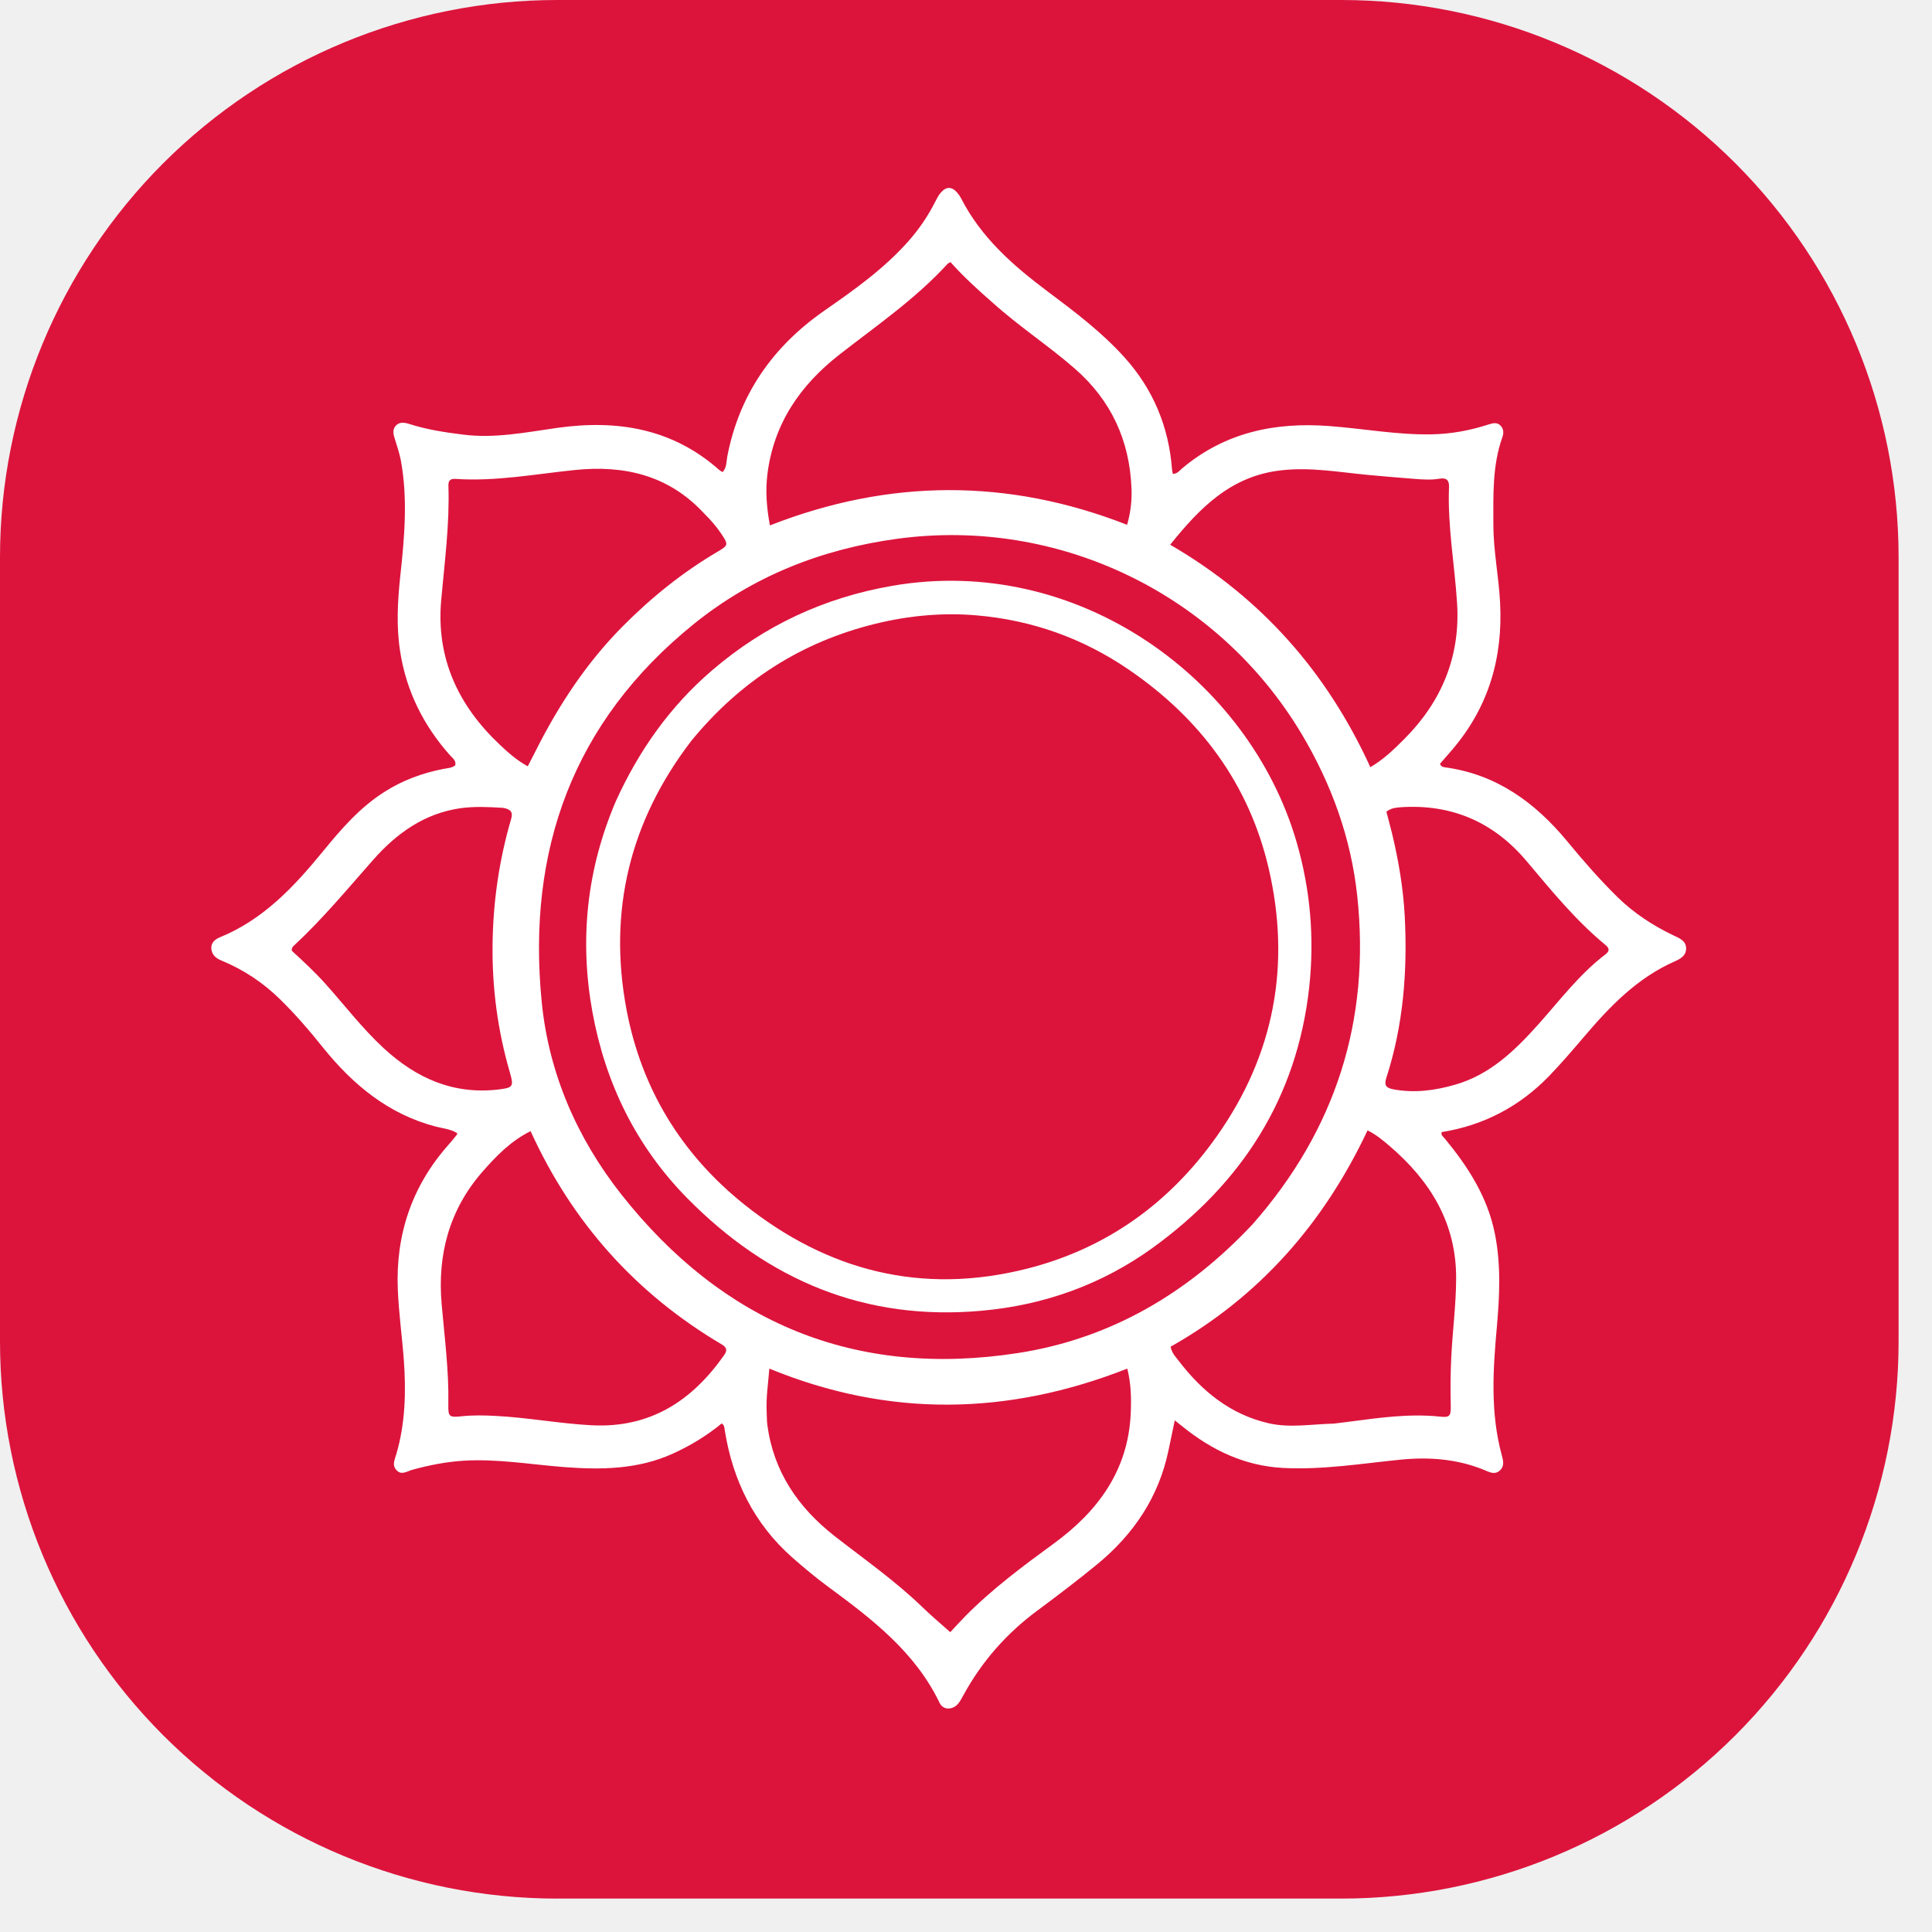
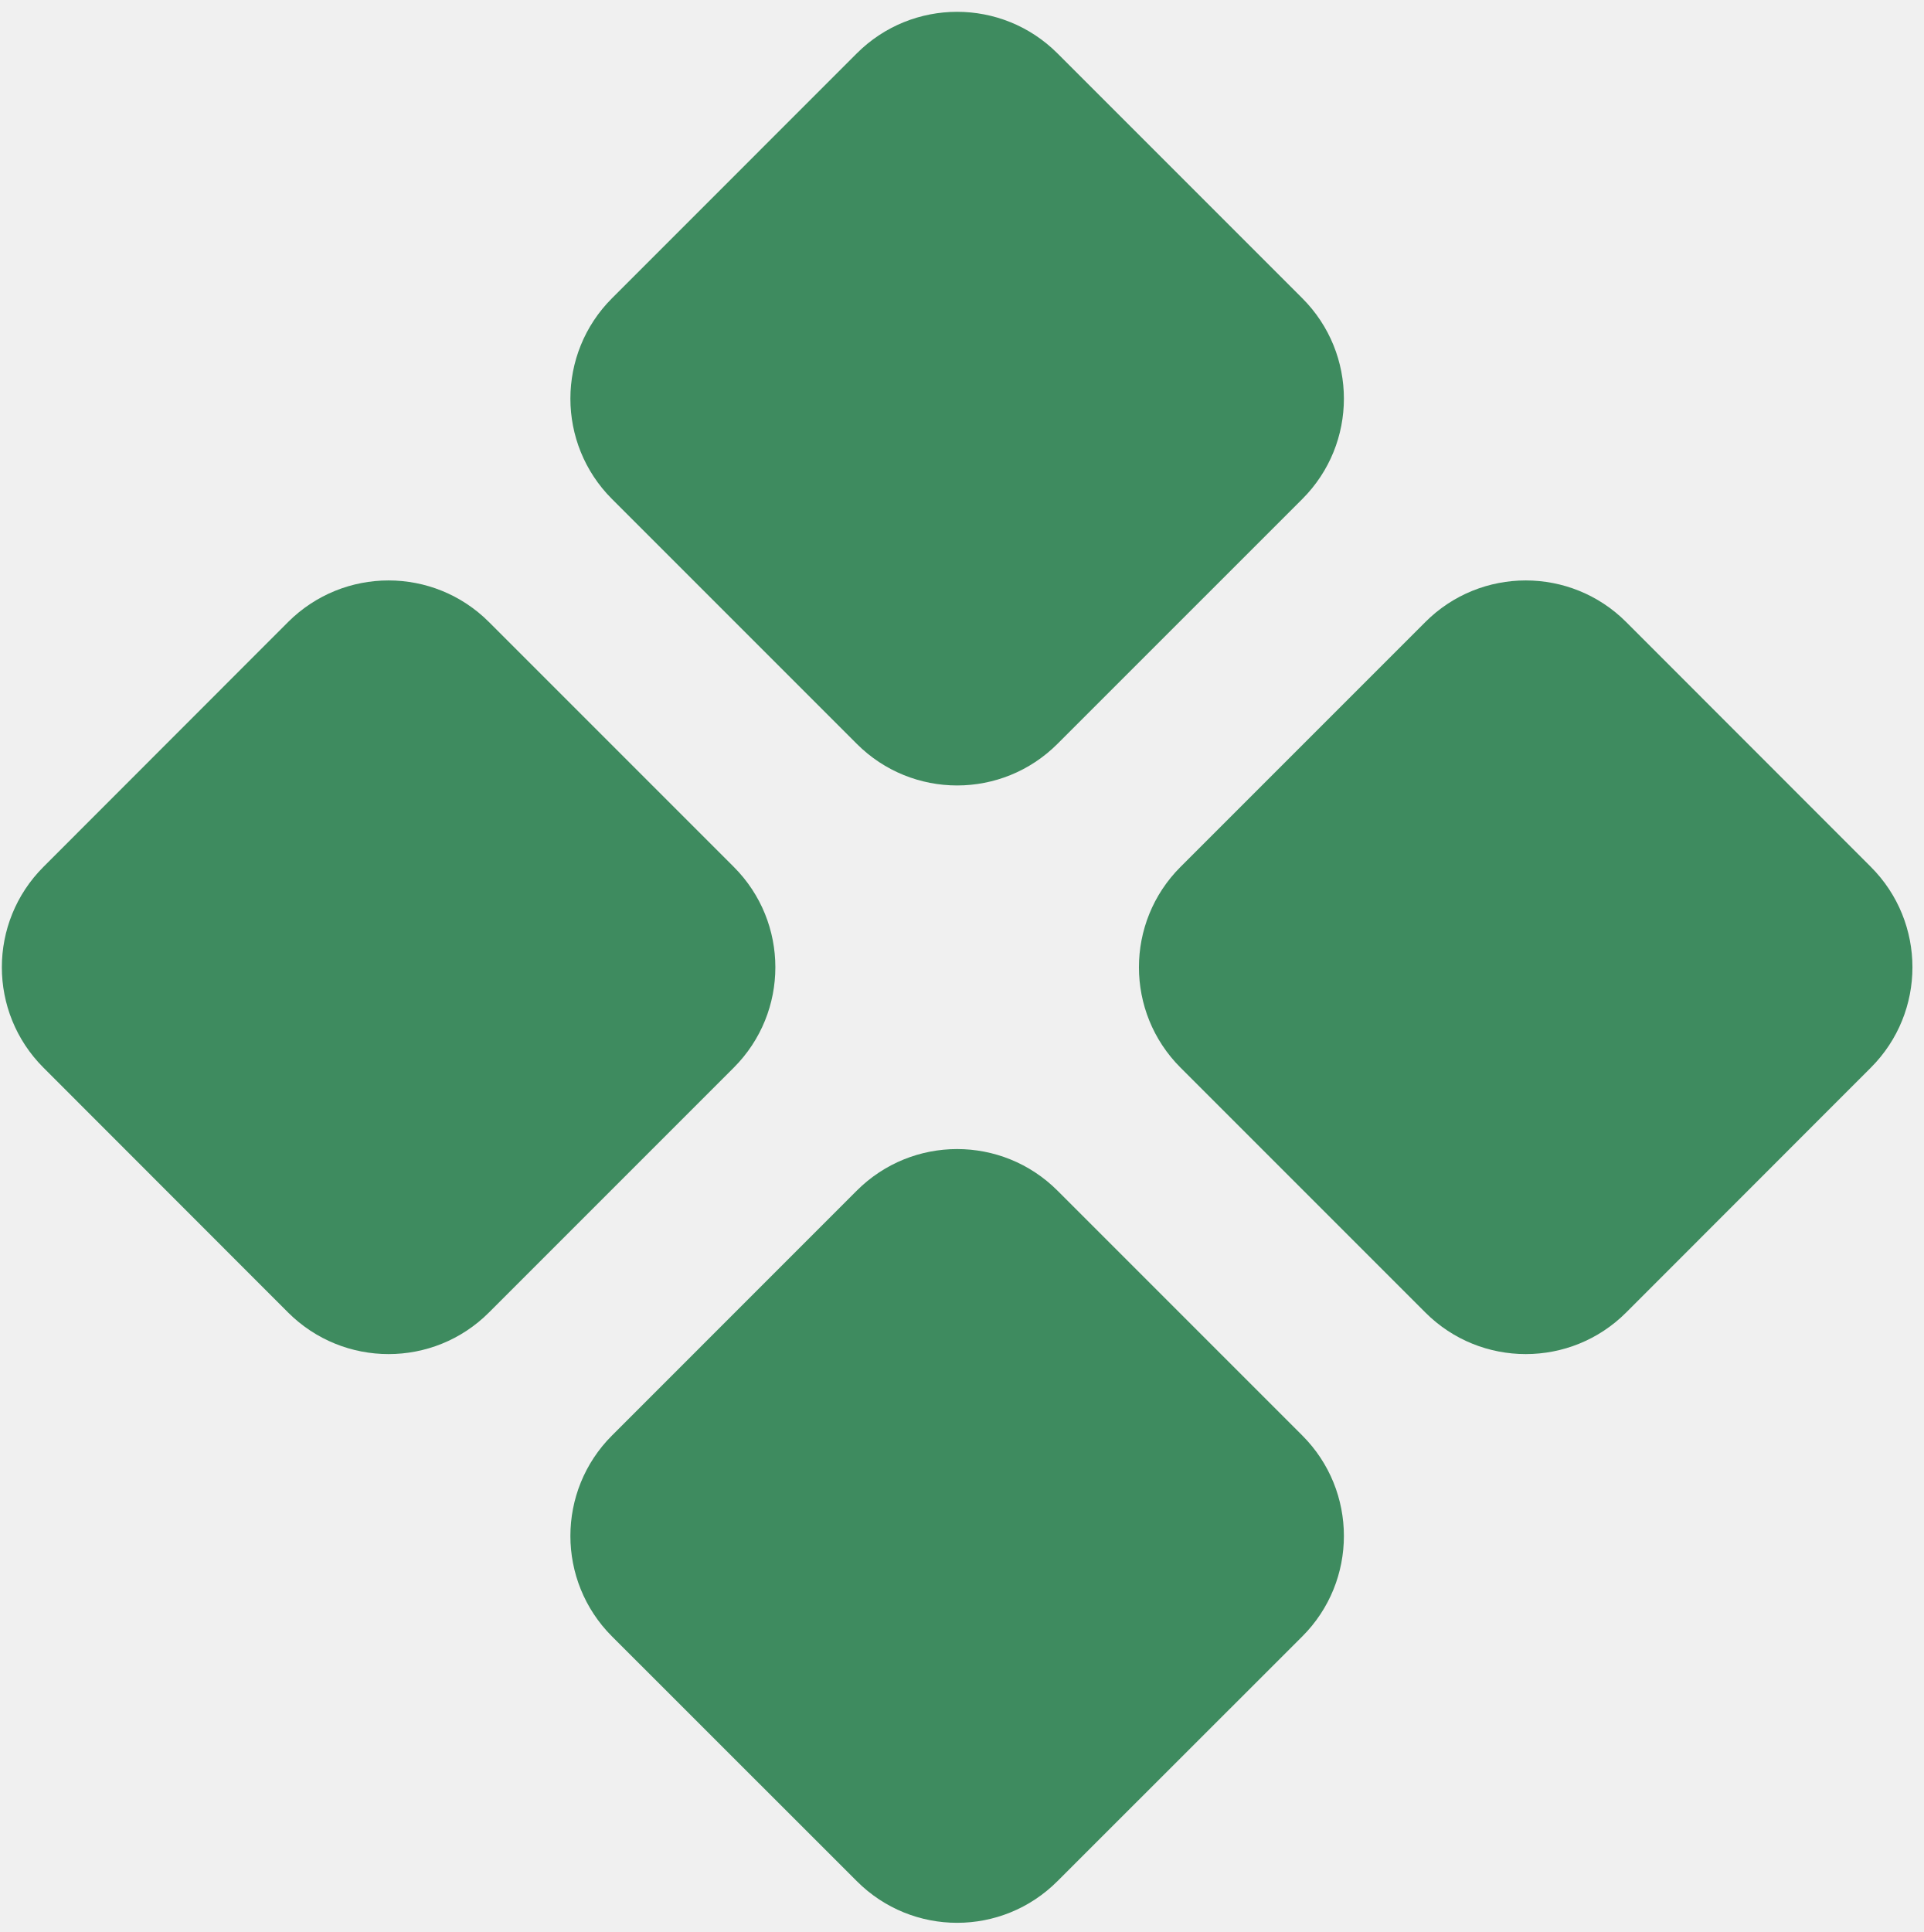
- <svg xmlns="http://www.w3.org/2000/svg" width="103" zoomAndPan="magnify" viewBox="0 0 77.25 77.25" height="103" preserveAspectRatio="xMidYMid meet" version="1.2">
+ <svg xmlns="http://www.w3.org/2000/svg" style="max-height: 500px" zoomAndPan="magnify" viewBox="1.911 34.263 56.387 56.619" preserveAspectRatio="xMidYMid meet" version="1.0" width="56.387" height="56.619">
  <defs>
-     <clipPath id="a2ab281e1f">
-       <path d="M 0 0 L 75.914 0 L 75.914 75.914 L 0 75.914 Z M 0 0 " />
+     <g />
+     <clipPath id="245ef4bfa3">
+       <path d="M 1 34 L 58 34 L 58 91 L 1 91 Z M 1 34" clip-rule="nonzero" />
    </clipPath>
-     <clipPath id="54788bbdfd">
-       <path d="M 22.285 0 L 53.629 0 C 59.539 0 65.207 2.348 69.387 6.527 C 73.566 10.707 75.914 16.375 75.914 22.285 L 75.914 53.629 C 75.914 59.539 73.566 65.207 69.387 69.387 C 65.207 73.566 59.539 75.914 53.629 75.914 L 22.285 75.914 C 16.375 75.914 10.707 73.566 6.527 69.387 C 2.348 65.207 0 59.539 0 53.629 L 0 22.285 C 0 16.375 2.348 10.707 6.527 6.527 C 10.707 2.348 16.375 0 22.285 0 Z M 22.285 0 " />
-     </clipPath>
-     <clipPath id="71be0f42eb">
-       <path d="M 8 7 L 68 7 L 68 69 L 8 69 Z M 8 7 " />
-     </clipPath>
-     <clipPath id="924380a0fa">
-       <path d="M 0 22.285 L 0 53.629 C 0 65.938 9.977 75.914 22.285 75.914 L 53.629 75.914 C 65.938 75.914 75.914 65.938 75.914 53.629 L 75.914 22.285 C 75.914 9.977 65.938 0 53.629 0 L 22.285 0 C 9.977 0 0 9.977 0 22.285 Z M 0 22.285 " />
-     </clipPath>
-     <clipPath id="eebaf0e433">
-       <path d="M 23 23 L 53 23 L 53 53 L 23 53 Z M 23 23 " />
-     </clipPath>
-     <clipPath id="e4d4d3cb78">
-       <path d="M 0 22.285 L 0 53.629 C 0 65.938 9.977 75.914 22.285 75.914 L 53.629 75.914 C 65.938 75.914 75.914 65.938 75.914 53.629 L 75.914 22.285 C 75.914 9.977 65.938 0 53.629 0 L 22.285 0 C 9.977 0 0 9.977 0 22.285 Z M 0 22.285 " />
+     <clipPath id="6b6e908a6c">
+       <path d="M 49.574 72.727 C 47.949 74.352 45.312 74.352 43.688 72.727 L 36.512 65.551 C 34.887 63.926 34.887 61.293 36.512 59.668 L 43.688 52.492 C 45.312 50.867 47.949 50.867 49.574 52.492 L 56.746 59.668 C 58.371 61.293 58.371 63.926 56.746 65.551 Z M 16.242 72.727 C 14.617 74.352 11.984 74.352 10.355 72.727 L 3.184 65.551 C 1.559 63.926 1.559 61.293 3.184 59.668 L 10.355 52.492 C 11.984 50.867 14.617 50.867 16.242 52.492 L 23.418 59.668 C 25.043 61.293 25.043 63.926 23.418 65.551 Z M 32.906 89.391 C 31.281 91.02 28.648 91.02 27.023 89.391 L 19.848 82.219 C 18.223 80.594 18.223 77.957 19.848 76.332 L 27.023 69.156 C 28.648 67.531 31.281 67.531 32.906 69.156 L 40.082 76.332 C 41.707 77.957 41.707 80.594 40.082 82.219 Z M 32.906 56.062 C 31.281 57.688 28.648 57.688 27.023 56.062 L 19.848 48.887 C 18.223 47.262 18.223 44.629 19.848 43.004 L 27.023 35.828 C 28.648 34.203 31.281 34.203 32.906 35.828 L 40.082 43.004 C 41.707 44.629 41.707 47.262 40.082 48.887 Z M 32.906 56.062" clip-rule="nonzero" />
    </clipPath>
  </defs>
-   <g id="9f1d0fc5c3">
-     <g clip-rule="nonzero" clip-path="url(#a2ab281e1f)">
-       <g clip-rule="nonzero" clip-path="url(#54788bbdfd)">
-         <path style=" stroke:none;fill-rule:nonzero;fill:#dc143c;fill-opacity:1;" d="M 0 0 L 75.914 0 L 75.914 75.914 L 0 75.914 Z M 0 0 " />
-       </g>
-     </g>
-     <g clip-rule="nonzero" clip-path="url(#71be0f42eb)">
-       <g clip-rule="nonzero" clip-path="url(#924380a0fa)">
-         <path style=" stroke:none;fill-rule:nonzero;fill:#ffffff;fill-opacity:1;" d="M 66.914 37.402 C 67.168 37.52 67.414 37.621 67.418 37.918 C 67.422 38.211 67.191 38.34 66.961 38.441 C 65.461 39.102 64.363 40.246 63.328 41.465 C 62.871 42 62.414 42.535 61.926 43.039 C 60.746 44.25 59.316 45 57.645 45.266 C 57.605 45.395 57.707 45.449 57.766 45.52 C 58.699 46.652 59.48 47.859 59.773 49.336 C 60.02 50.57 59.961 51.809 59.852 53.047 C 59.695 54.77 59.586 56.488 60.047 58.184 C 60.109 58.406 60.164 58.625 59.965 58.801 C 59.762 58.98 59.555 58.863 59.348 58.777 C 58.273 58.336 57.145 58.25 56.008 58.363 C 54.441 58.52 52.883 58.777 51.301 58.695 C 49.762 58.613 48.449 57.984 47.273 57.031 C 47.188 56.965 47.102 56.895 46.973 56.793 C 46.883 57.223 46.801 57.613 46.719 58.004 C 46.328 59.867 45.324 61.352 43.871 62.547 C 43.098 63.18 42.305 63.785 41.504 64.379 C 40.25 65.301 39.25 66.438 38.508 67.805 C 38.445 67.922 38.379 68.047 38.289 68.145 C 38.062 68.383 37.707 68.375 37.57 68.09 C 36.59 66.051 34.867 64.738 33.113 63.445 C 32.617 63.082 32.145 62.684 31.68 62.277 C 30.148 60.922 29.301 59.195 28.98 57.195 C 28.965 57.098 28.973 56.996 28.859 56.914 C 28.266 57.402 27.605 57.805 26.898 58.125 C 25.504 58.758 24.031 58.773 22.547 58.66 C 21.211 58.555 19.883 58.324 18.535 58.406 C 17.836 58.449 17.148 58.586 16.469 58.773 C 16.27 58.832 16.047 59 15.852 58.781 C 15.66 58.57 15.789 58.355 15.852 58.125 C 16.207 56.902 16.238 55.648 16.148 54.391 C 16.078 53.445 15.945 52.504 15.906 51.559 C 15.816 49.375 16.465 47.43 17.926 45.781 C 18.039 45.652 18.148 45.52 18.258 45.383 C 18.273 45.367 18.273 45.34 18.285 45.312 C 18.02 45.141 17.707 45.121 17.414 45.043 C 15.527 44.547 14.117 43.375 12.922 41.895 C 12.383 41.219 11.82 40.566 11.203 39.961 C 10.516 39.285 9.73 38.766 8.844 38.402 C 8.617 38.309 8.461 38.16 8.449 37.914 C 8.441 37.684 8.605 37.555 8.793 37.477 C 10.535 36.766 11.766 35.445 12.922 34.031 C 13.641 33.152 14.383 32.293 15.352 31.676 C 16.086 31.203 16.891 30.906 17.746 30.742 C 17.898 30.715 18.066 30.707 18.203 30.602 C 18.246 30.406 18.094 30.312 17.992 30.199 C 16.926 29 16.238 27.617 15.996 26.023 C 15.844 25.031 15.898 24.031 16.004 23.043 C 16.172 21.496 16.312 19.953 16.027 18.406 C 15.973 18.121 15.875 17.84 15.789 17.555 C 15.73 17.375 15.684 17.188 15.816 17.031 C 15.969 16.852 16.184 16.895 16.367 16.953 C 17.062 17.176 17.773 17.285 18.496 17.375 C 19.781 17.543 21.027 17.285 22.277 17.109 C 24.688 16.77 26.891 17.133 28.766 18.797 C 28.801 18.828 28.848 18.848 28.895 18.875 C 29.066 18.688 29.039 18.453 29.082 18.242 C 29.562 15.766 30.898 13.863 32.949 12.43 C 34.145 11.598 35.332 10.758 36.309 9.66 C 36.746 9.168 37.113 8.629 37.406 8.043 C 37.469 7.922 37.531 7.801 37.621 7.699 C 37.836 7.449 38.062 7.457 38.277 7.707 C 38.332 7.77 38.383 7.844 38.422 7.918 C 39.223 9.492 40.504 10.617 41.887 11.652 C 42.973 12.465 44.059 13.285 44.969 14.297 C 46.109 15.566 46.734 17.062 46.863 18.77 C 46.867 18.828 46.883 18.887 46.895 18.949 C 47.078 18.945 47.168 18.812 47.273 18.723 C 48.98 17.289 50.977 16.871 53.145 17.035 C 54.508 17.137 55.855 17.391 57.227 17.367 C 58.02 17.355 58.789 17.211 59.543 16.965 C 59.699 16.918 59.859 16.879 59.992 17.012 C 60.133 17.152 60.129 17.328 60.066 17.496 C 59.668 18.625 59.711 19.797 59.711 20.965 C 59.711 22.016 59.926 23.043 59.98 24.09 C 60.098 26.305 59.52 28.273 58.07 29.973 C 57.902 30.168 57.734 30.359 57.578 30.539 C 57.621 30.656 57.695 30.668 57.77 30.68 C 59.832 30.957 61.383 32.086 62.672 33.648 C 63.305 34.418 63.961 35.168 64.676 35.871 C 65.328 36.508 66.074 37 66.914 37.402 M 50.09 48.945 C 53.398 45.184 54.801 40.809 54.27 35.836 C 54.023 33.508 53.238 31.344 52.031 29.324 C 48.684 23.742 42.332 20.668 35.875 21.543 C 32.855 21.953 30.113 23.035 27.734 24.957 C 22.906 28.859 21.062 34.004 21.66 40.062 C 21.941 42.91 23.066 45.5 24.84 47.754 C 28.898 52.898 34.195 55.105 40.695 54.102 C 44.395 53.531 47.496 51.715 50.09 48.945 M 30.656 56.48 C 30.664 56.641 30.66 56.801 30.68 56.961 C 30.926 58.84 31.91 60.277 33.379 61.426 C 34.562 62.348 35.797 63.211 36.883 64.262 C 37.234 64.602 37.609 64.918 37.996 65.262 C 38.168 65.078 38.379 64.844 38.602 64.617 C 39.68 63.527 40.91 62.613 42.145 61.711 C 43.906 60.422 45.105 58.793 45.211 56.531 C 45.238 55.938 45.23 55.34 45.074 54.723 C 40.289 56.605 35.539 56.684 30.762 54.723 C 30.715 55.332 30.625 55.867 30.656 56.48 M 39.672 12.086 C 39.09 11.578 38.52 11.059 38.004 10.48 C 37.941 10.52 37.906 10.531 37.883 10.555 C 36.609 11.949 35.059 13.012 33.582 14.164 C 31.996 15.398 30.938 16.934 30.684 18.961 C 30.602 19.629 30.652 20.301 30.785 21.008 C 35.555 19.141 40.305 19.121 45.066 20.984 C 45.211 20.484 45.262 20 45.242 19.527 C 45.168 17.613 44.43 16.004 42.969 14.734 C 41.918 13.816 40.746 13.055 39.672 12.086 M 28.137 20.512 C 26.73 19 24.961 18.59 22.984 18.793 C 21.395 18.957 19.816 19.258 18.207 19.148 C 17.992 19.137 17.922 19.227 17.93 19.43 C 17.98 20.961 17.777 22.477 17.641 23.992 C 17.434 26.309 18.316 28.203 19.977 29.77 C 20.316 30.09 20.66 30.398 21.102 30.641 C 21.203 30.441 21.301 30.258 21.395 30.07 C 22.316 28.23 23.43 26.527 24.883 25.059 C 26.035 23.895 27.297 22.879 28.707 22.051 C 29.117 21.809 29.125 21.773 28.859 21.371 C 28.66 21.07 28.43 20.801 28.137 20.512 M 53.34 56.922 C 53.547 56.895 53.754 56.871 53.961 56.844 C 55.156 56.688 56.348 56.516 57.562 56.641 C 57.973 56.688 58.016 56.625 58.008 56.191 C 57.992 55.562 57.996 54.938 58.027 54.309 C 58.074 53.25 58.219 52.203 58.223 51.141 C 58.238 48.906 57.191 47.215 55.555 45.816 C 55.289 45.59 55.016 45.359 54.68 45.199 C 52.934 48.906 50.363 51.84 46.805 53.848 C 46.855 54.105 47.012 54.258 47.137 54.422 C 48.066 55.633 49.207 56.562 50.734 56.91 C 51.574 57.102 52.426 56.945 53.34 56.922 M 28.855 53.754 C 25.414 51.719 22.875 48.871 21.215 45.227 C 20.414 45.629 19.844 46.223 19.297 46.844 C 17.961 48.371 17.484 50.168 17.66 52.156 C 17.777 53.488 17.953 54.82 17.926 56.164 C 17.918 56.652 17.961 56.68 18.461 56.629 C 18.902 56.582 19.344 56.59 19.789 56.613 C 21.078 56.676 22.348 56.918 23.641 56.988 C 25.988 57.113 27.664 56.023 28.957 54.18 C 29.062 54.027 29.094 53.891 28.855 53.754 M 56.523 19.145 C 55.91 19.094 55.297 19.047 54.684 18.988 C 53.539 18.879 52.402 18.672 51.234 18.805 C 49.238 19.023 47.984 20.289 46.789 21.781 C 50.426 23.891 53.055 26.871 54.793 30.676 C 55.344 30.352 55.754 29.945 56.16 29.539 C 57.645 28.047 58.391 26.25 58.262 24.137 C 58.164 22.578 57.875 21.035 57.938 19.469 C 57.949 19.188 57.824 19.094 57.551 19.141 C 57.234 19.195 56.91 19.176 56.523 19.145 M 55.66 33.324 C 55.922 34.414 56.109 35.52 56.168 36.637 C 56.281 38.824 56.113 40.992 55.434 43.09 C 55.328 43.41 55.434 43.504 55.727 43.559 C 56.559 43.711 57.367 43.605 58.168 43.375 C 59.586 42.973 60.586 41.992 61.531 40.934 C 62.383 39.98 63.156 38.949 64.188 38.164 C 64.359 38.035 64.363 37.922 64.195 37.785 C 63 36.801 62.027 35.602 61.035 34.426 C 59.723 32.871 58.047 32.141 56.008 32.277 C 55.809 32.293 55.617 32.309 55.434 32.457 C 55.504 32.723 55.578 32.996 55.66 33.324 M 20.105 32.301 C 19.539 32.266 18.973 32.238 18.41 32.316 C 16.969 32.523 15.863 33.316 14.926 34.375 C 13.898 35.539 12.91 36.734 11.77 37.793 C 11.715 37.844 11.656 37.895 11.668 38.016 C 12.121 38.43 12.586 38.863 13.016 39.34 C 13.785 40.203 14.492 41.125 15.344 41.914 C 16.645 43.113 18.129 43.777 19.941 43.562 C 20.504 43.492 20.551 43.449 20.391 42.895 C 19.902 41.219 19.672 39.504 19.695 37.762 C 19.715 36.062 19.957 34.383 20.438 32.746 C 20.516 32.477 20.43 32.352 20.105 32.301 Z M 20.105 32.301 " />
-       </g>
-     </g>
-     <g clip-rule="nonzero" clip-path="url(#eebaf0e433)">
-       <g clip-rule="nonzero" clip-path="url(#e4d4d3cb78)">
-         <path style=" stroke:none;fill-rule:nonzero;fill:#ffffff;fill-opacity:1;" d="M 24.625 32.035 C 25.547 30.004 26.793 28.246 28.465 26.809 C 30.551 25.016 32.949 23.898 35.664 23.426 C 43.086 22.133 49.949 27.141 51.844 33.672 C 52.395 35.57 52.562 37.504 52.348 39.477 C 51.859 43.906 49.648 47.312 46.098 49.887 C 44.062 51.359 41.75 52.188 39.242 52.41 C 34.594 52.828 30.719 51.195 27.484 47.914 C 25.441 45.84 24.215 43.332 23.691 40.484 C 23.164 37.594 23.453 34.773 24.625 32.035 M 27.652 29.609 C 25.188 32.816 24.301 36.422 25.055 40.391 C 25.656 43.547 27.25 46.152 29.758 48.16 C 33.102 50.828 36.867 51.785 41.055 50.73 C 44.238 49.926 46.762 48.109 48.652 45.434 C 50.953 42.18 51.625 38.578 50.727 34.719 C 49.938 31.34 47.988 28.727 45.137 26.777 C 43.301 25.52 41.258 24.793 39.047 24.605 C 37.695 24.488 36.348 24.613 35.016 24.938 C 32.047 25.664 29.617 27.219 27.652 29.609 Z M 27.652 29.609 " />
+   <g fill="#0a0a0a" fill-opacity="1">
+     <g transform="translate(77.69065, 82.63992)">
+       <g>
+         <path d="M 13.859 0.484 C 11.191 0.484 9.145 -0.266 7.719 -1.766 C 6.301 -3.273 5.594 -5.352 5.594 -8 L 5.594 -25.125 L 2.453 -25.125 C 2.055 -25.125 1.719 -25.254 1.438 -25.516 C 1.156 -25.773 1.016 -26.16 1.016 -26.672 L 1.016 -29.609 L 5.938 -30.406 L 7.5 -38.781 C 7.594 -39.176 7.781 -39.484 8.062 -39.703 C 8.344 -39.922 8.703 -40.031 9.141 -40.031 L 12.969 -40.031 L 12.969 -30.391 L 21.156 -30.391 L 21.156 -25.125 L 12.969 -25.125 L 12.969 -8.516 C 12.969 -7.555 13.203 -6.805 13.672 -6.266 C 14.141 -5.734 14.781 -5.469 15.594 -5.469 C 16.051 -5.469 16.43 -5.52 16.734 -5.625 C 17.047 -5.738 17.316 -5.852 17.547 -5.969 C 17.773 -6.094 17.977 -6.207 18.156 -6.312 C 18.344 -6.426 18.523 -6.484 18.703 -6.484 C 18.922 -6.484 19.098 -6.426 19.234 -6.312 C 19.379 -6.207 19.531 -6.047 19.688 -5.828 L 21.891 -2.234 C 20.816 -1.336 19.582 -0.66 18.188 -0.203 C 16.801 0.254 15.359 0.484 13.859 0.484 Z M 13.859 0.484" />
      </g>
    </g>
  </g>
+   <g fill="#0a0a0a" fill-opacity="1">
+     <g transform="translate(99.91916, 82.63992)">
+       <g>
+         <path d="M 19.844 -13.078 C 17.707 -12.984 15.91 -12.801 14.453 -12.531 C 13.004 -12.258 11.844 -11.914 10.969 -11.5 C 10.094 -11.082 9.461 -10.594 9.078 -10.031 C 8.703 -9.477 8.516 -8.875 8.516 -8.219 C 8.516 -6.926 8.895 -6 9.656 -5.438 C 10.426 -4.875 11.43 -4.594 12.672 -4.594 C 14.18 -4.594 15.488 -4.867 16.594 -5.422 C 17.695 -5.973 18.781 -6.805 19.844 -7.922 Z M 2.922 -26.375 C 6.453 -29.602 10.695 -31.219 15.656 -31.219 C 17.445 -31.219 19.047 -30.922 20.453 -30.328 C 21.867 -29.742 23.066 -28.926 24.047 -27.875 C 25.023 -26.832 25.766 -25.582 26.266 -24.125 C 26.773 -22.676 27.031 -21.086 27.031 -19.359 L 27.031 0 L 23.688 0 C 22.988 0 22.453 -0.102 22.078 -0.312 C 21.703 -0.52 21.406 -0.941 21.188 -1.578 L 20.531 -3.797 C 19.75 -3.098 18.988 -2.484 18.25 -1.953 C 17.508 -1.43 16.742 -0.988 15.953 -0.625 C 15.16 -0.27 14.312 0 13.406 0.188 C 12.5 0.383 11.492 0.484 10.391 0.484 C 9.098 0.484 7.906 0.312 6.812 -0.031 C 5.719 -0.383 4.77 -0.91 3.969 -1.609 C 3.176 -2.305 2.562 -3.172 2.125 -4.203 C 1.688 -5.242 1.469 -6.453 1.469 -7.828 C 1.469 -8.609 1.594 -9.379 1.844 -10.141 C 2.102 -10.91 2.523 -11.645 3.109 -12.344 C 3.703 -13.039 4.469 -13.695 5.406 -14.312 C 6.344 -14.926 7.492 -15.461 8.859 -15.922 C 10.223 -16.379 11.812 -16.754 13.625 -17.047 C 15.438 -17.336 17.508 -17.508 19.844 -17.562 L 19.844 -19.359 C 19.844 -21.41 19.398 -22.926 18.516 -23.906 C 17.641 -24.895 16.379 -25.391 14.734 -25.391 C 13.535 -25.391 12.539 -25.25 11.75 -24.969 C 10.969 -24.695 10.273 -24.383 9.672 -24.031 C 9.078 -23.688 8.535 -23.375 8.047 -23.094 C 7.555 -22.812 7.016 -22.672 6.422 -22.672 C 5.898 -22.672 5.461 -22.805 5.109 -23.078 C 4.754 -23.348 4.469 -23.66 4.25 -24.016 Z M 2.922 -26.375" />
+       </g>
+     </g>
+   </g>
+   <g fill="#0a0a0a" fill-opacity="1">
+     <g transform="translate(129.8261, 82.63992)">
+       <g>
+         <path d="M 13.859 0.484 C 11.191 0.484 9.145 -0.266 7.719 -1.766 C 6.301 -3.273 5.594 -5.352 5.594 -8 L 5.594 -25.125 L 2.453 -25.125 C 2.055 -25.125 1.719 -25.254 1.438 -25.516 C 1.156 -25.773 1.016 -26.16 1.016 -26.672 L 1.016 -29.609 L 5.938 -30.406 L 7.5 -38.781 C 7.594 -39.176 7.781 -39.484 8.062 -39.703 C 8.344 -39.922 8.703 -40.031 9.141 -40.031 L 12.969 -40.031 L 12.969 -30.391 L 21.156 -30.391 L 21.156 -25.125 L 12.969 -25.125 L 12.969 -8.516 C 12.969 -7.555 13.203 -6.805 13.672 -6.266 C 14.141 -5.734 14.781 -5.469 15.594 -5.469 C 16.051 -5.469 16.43 -5.52 16.734 -5.625 C 17.047 -5.738 17.316 -5.852 17.547 -5.969 C 17.773 -6.094 17.977 -6.207 18.156 -6.312 C 18.344 -6.426 18.523 -6.484 18.703 -6.484 C 18.922 -6.484 19.098 -6.426 19.234 -6.312 C 19.379 -6.207 19.531 -6.047 19.688 -5.828 L 21.891 -2.234 C 20.816 -1.336 19.582 -0.66 18.188 -0.203 C 16.801 0.254 15.359 0.484 13.859 0.484 Z M 13.859 0.484" />
+       </g>
+     </g>
+   </g>
+   <g fill="#0a0a0a" fill-opacity="1">
+     <g transform="translate(152.0546, 82.63992)">
+       <g>
+         <path d="M 31.281 -30.656 L 19.125 0 L 12.422 0 L 0.266 -30.656 L 6.359 -30.656 C 6.922 -30.656 7.383 -30.523 7.75 -30.266 C 8.125 -30.004 8.367 -29.676 8.484 -29.281 L 14.406 -12.906 C 14.719 -11.945 14.992 -11.008 15.234 -10.094 C 15.473 -9.176 15.68 -8.258 15.859 -7.344 C 16.055 -8.258 16.273 -9.176 16.516 -10.094 C 16.754 -11.008 17.047 -11.945 17.391 -12.906 L 23.422 -29.281 C 23.555 -29.676 23.801 -30.004 24.156 -30.266 C 24.52 -30.523 24.953 -30.656 25.453 -30.656 Z M 31.281 -30.656" />
+       </g>
+     </g>
+   </g>
+   <g fill="#0a0a0a" fill-opacity="1">
+     <g transform="translate(182.8578, 82.63992)">
+       <g>
+         <path d="M 19.844 -13.078 C 17.707 -12.984 15.91 -12.801 14.453 -12.531 C 13.004 -12.258 11.844 -11.914 10.969 -11.5 C 10.094 -11.082 9.461 -10.594 9.078 -10.031 C 8.703 -9.477 8.516 -8.875 8.516 -8.219 C 8.516 -6.926 8.895 -6 9.656 -5.438 C 10.426 -4.875 11.43 -4.594 12.672 -4.594 C 14.18 -4.594 15.488 -4.867 16.594 -5.422 C 17.695 -5.973 18.781 -6.805 19.844 -7.922 Z M 2.922 -26.375 C 6.453 -29.602 10.695 -31.219 15.656 -31.219 C 17.445 -31.219 19.047 -30.922 20.453 -30.328 C 21.867 -29.742 23.066 -28.926 24.047 -27.875 C 25.023 -26.832 25.766 -25.582 26.266 -24.125 C 26.773 -22.676 27.031 -21.086 27.031 -19.359 L 27.031 0 L 23.688 0 C 22.988 0 22.453 -0.102 22.078 -0.312 C 21.703 -0.52 21.406 -0.941 21.188 -1.578 L 20.531 -3.797 C 19.75 -3.098 18.988 -2.484 18.25 -1.953 C 17.508 -1.43 16.742 -0.988 15.953 -0.625 C 15.16 -0.27 14.312 0 13.406 0.188 C 12.5 0.383 11.492 0.484 10.391 0.484 C 9.098 0.484 7.906 0.312 6.812 -0.031 C 5.719 -0.383 4.77 -0.91 3.969 -1.609 C 3.176 -2.305 2.562 -3.172 2.125 -4.203 C 1.688 -5.242 1.469 -6.453 1.469 -7.828 C 1.469 -8.609 1.594 -9.379 1.844 -10.141 C 2.102 -10.91 2.523 -11.645 3.109 -12.344 C 3.703 -13.039 4.469 -13.695 5.406 -14.312 C 6.344 -14.926 7.492 -15.461 8.859 -15.922 C 10.223 -16.379 11.812 -16.754 13.625 -17.047 C 15.438 -17.336 17.508 -17.508 19.844 -17.562 L 19.844 -19.359 C 19.844 -21.41 19.398 -22.926 18.516 -23.906 C 17.641 -24.895 16.379 -25.391 14.734 -25.391 C 13.535 -25.391 12.539 -25.25 11.75 -24.969 C 10.969 -24.695 10.273 -24.383 9.672 -24.031 C 9.078 -23.688 8.535 -23.375 8.047 -23.094 C 7.555 -22.812 7.016 -22.672 6.422 -22.672 C 5.898 -22.672 5.461 -22.805 5.109 -23.078 C 4.754 -23.348 4.469 -23.66 4.25 -24.016 Z M 2.922 -26.375" />
+       </g>
+     </g>
+   </g>
+   <g clip-path="url(#245ef4bfa3)">
+     <g clip-path="url(#6b6e908a6c)">
+       <path fill="#3e8b5f" d="M 1.559 34.203 L 1.559 91.02 L 58.371 91.02 L 58.371 34.203 Z M 1.559 34.203" fill-opacity="1" fill-rule="nonzero" />
+     </g>
+   </g>
</svg>
